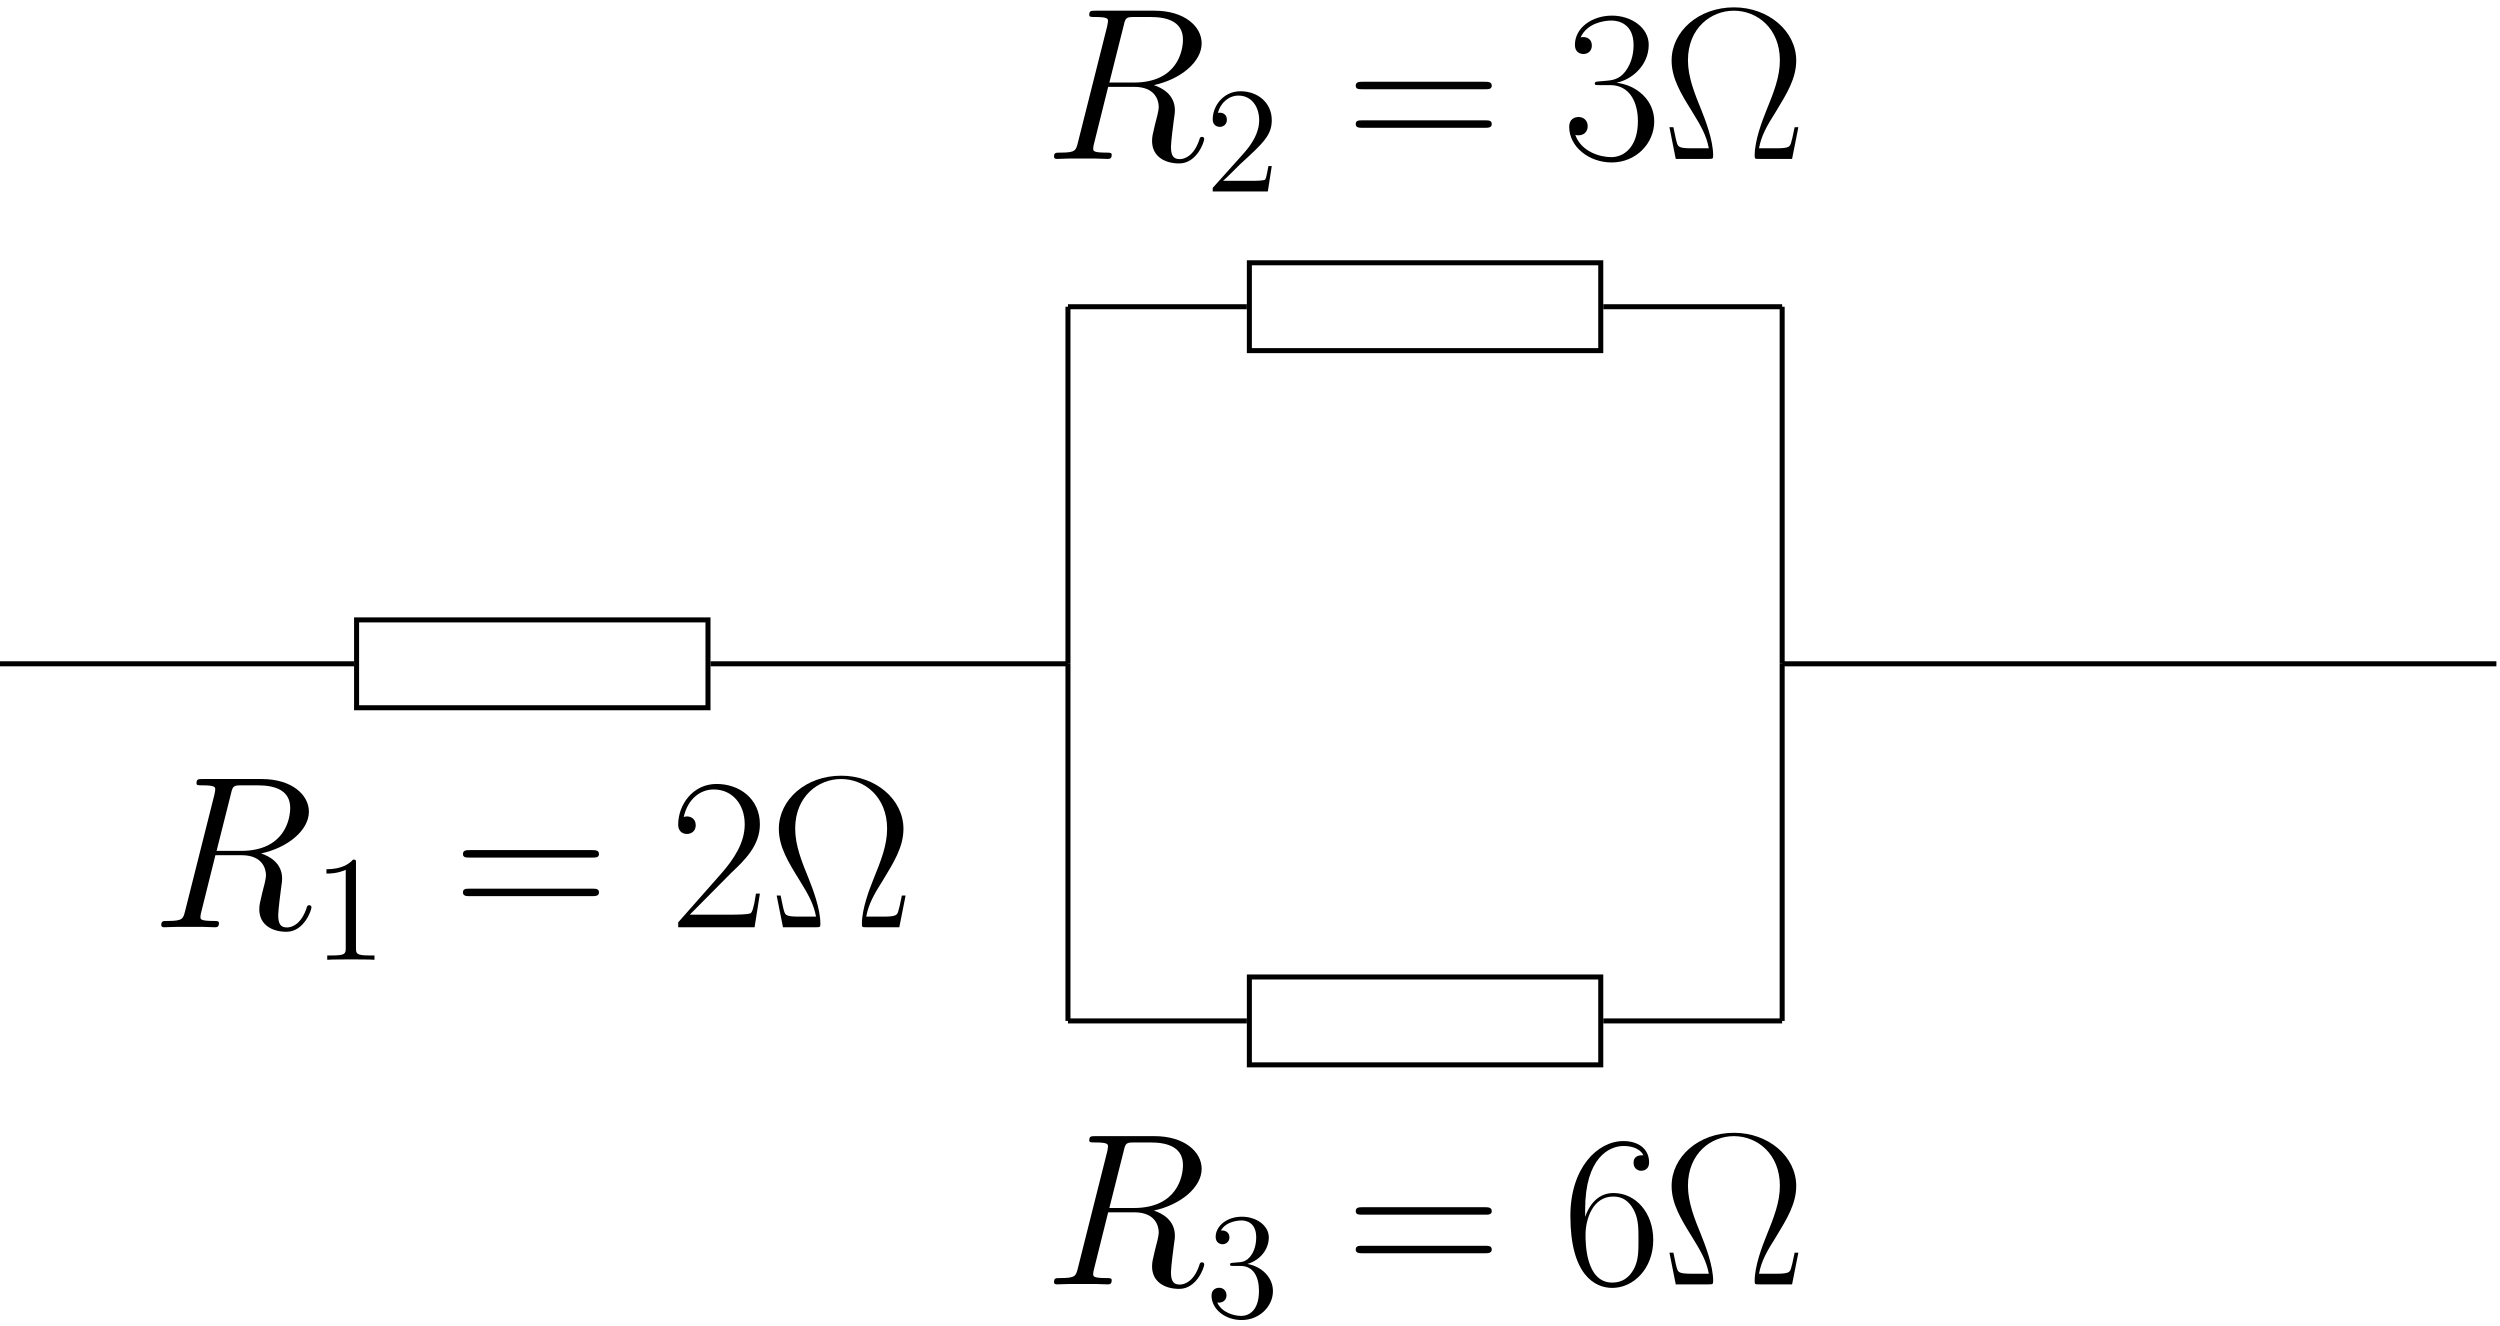
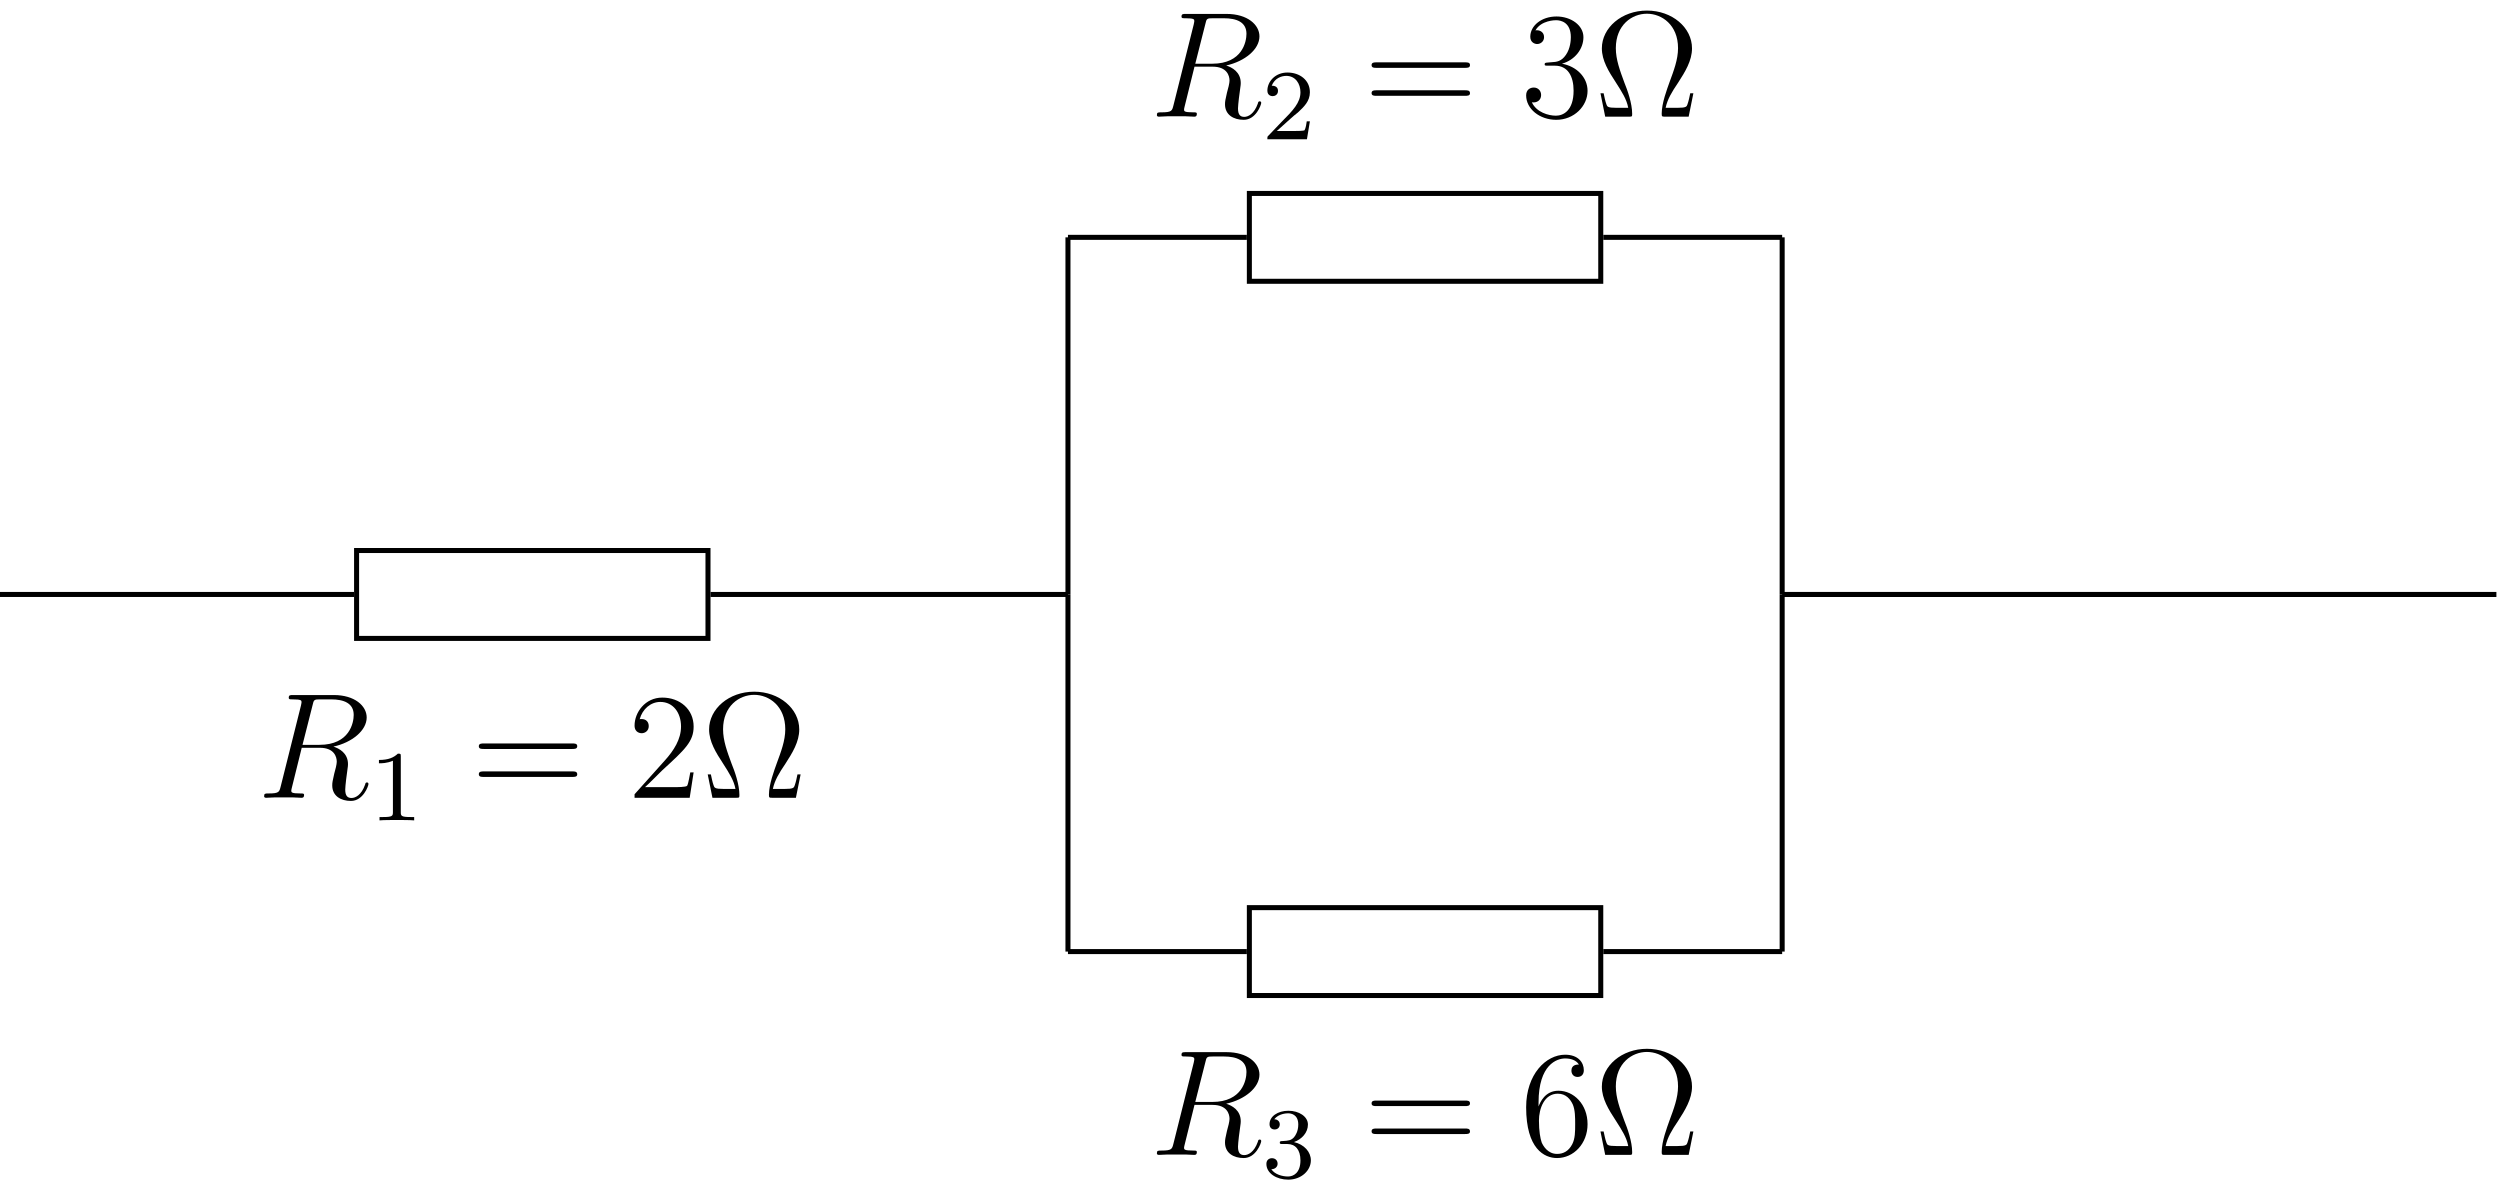
- <svg xmlns="http://www.w3.org/2000/svg" xmlns:xlink="http://www.w3.org/1999/xlink" width="198.446" height="105.184" viewBox="0 0 198.446 105.184">
+ <svg xmlns="http://www.w3.org/2000/svg" xmlns:xlink="http://www.w3.org/1999/xlink" width="198.446" height="93.754" viewBox="0 0 198.446 93.754">
  <defs>
    <g>
      <g id="glyph-0-0">
-         <path d="M 11.047 -9.469 C 11.047 -8.594 10.609 -6.062 7.141 -6.062 L 5.203 -6.062 L 6.344 -10.594 C 6.484 -11.234 6.562 -11.266 7.234 -11.266 L 8.469 -11.266 C 9.953 -11.266 11.047 -10.812 11.047 -9.469 Z M 12.734 -1.578 C 12.734 -1.703 12.656 -1.75 12.547 -1.75 C 12.422 -1.75 12.375 -1.656 12.344 -1.516 C 11.938 -0.297 11.234 0.016 10.797 0.016 C 10.359 0.016 10.094 -0.172 10.094 -0.953 C 10.094 -1.359 10.297 -2.922 10.312 -3.016 C 10.406 -3.656 10.406 -3.719 10.406 -3.859 C 10.406 -5.109 9.391 -5.641 8.734 -5.859 C 10.859 -6.312 12.531 -7.703 12.531 -9.172 C 12.531 -10.516 11.172 -11.766 8.781 -11.766 L 4.109 -11.766 C 3.766 -11.766 3.609 -11.766 3.609 -11.438 C 3.609 -11.266 3.734 -11.266 4.062 -11.266 C 5.094 -11.266 5.094 -11.125 5.094 -10.938 C 5.094 -10.938 5.094 -10.797 5.031 -10.531 L 2.703 -1.281 C 2.547 -0.672 2.516 -0.5 1.328 -0.5 C 0.938 -0.5 0.812 -0.5 0.812 -0.172 C 0.812 0 1 0 1.047 0 C 1.359 0 1.719 -0.031 2.047 -0.031 L 4.078 -0.031 C 4.391 -0.031 4.75 0 5.062 0 C 5.203 0 5.391 0 5.391 -0.328 C 5.391 -0.5 5.234 -0.5 4.969 -0.5 C 3.922 -0.5 3.922 -0.641 3.922 -0.812 C 3.922 -0.812 3.922 -0.953 3.953 -1.078 L 5.109 -5.719 L 7.188 -5.719 C 8.812 -5.719 9.125 -4.688 9.125 -4.109 C 9.125 -3.859 8.953 -3.188 8.828 -2.734 C 8.641 -1.953 8.594 -1.75 8.594 -1.422 C 8.594 -0.203 9.594 0.359 10.75 0.359 C 12.141 0.359 12.734 -1.344 12.734 -1.578 Z M 12.734 -1.578 " />
+         <path d="M 7.672 -6.578 C 7.672 -5.969 7.359 -4.203 4.953 -4.203 L 3.609 -4.203 L 4.406 -7.344 C 4.5 -7.797 4.547 -7.812 5.016 -7.812 L 5.875 -7.812 C 6.906 -7.812 7.672 -7.5 7.672 -6.578 Z M 8.844 -1.094 C 8.844 -1.188 8.781 -1.219 8.719 -1.219 C 8.625 -1.219 8.594 -1.141 8.578 -1.047 C 8.281 -0.203 7.797 0.016 7.5 0.016 C 7.203 0.016 7 -0.125 7 -0.656 C 7 -0.938 7.141 -2.031 7.156 -2.094 C 7.219 -2.531 7.219 -2.578 7.219 -2.672 C 7.219 -3.547 6.516 -3.922 6.062 -4.062 C 7.547 -4.391 8.703 -5.344 8.703 -6.375 C 8.703 -7.297 7.75 -8.156 6.094 -8.156 L 2.859 -8.156 C 2.625 -8.156 2.516 -8.156 2.516 -7.938 C 2.516 -7.812 2.594 -7.812 2.828 -7.812 C 3.531 -7.812 3.531 -7.719 3.531 -7.594 C 3.531 -7.594 3.531 -7.5 3.484 -7.312 L 1.875 -0.891 C 1.766 -0.469 1.75 -0.344 0.922 -0.344 C 0.641 -0.344 0.562 -0.344 0.562 -0.125 C 0.562 0 0.688 0 0.734 0 C 0.938 0 1.188 -0.031 1.422 -0.031 L 2.828 -0.031 C 3.047 -0.031 3.297 0 3.516 0 C 3.609 0 3.734 0 3.734 -0.234 C 3.734 -0.344 3.641 -0.344 3.453 -0.344 C 2.719 -0.344 2.719 -0.438 2.719 -0.562 C 2.719 -0.562 2.719 -0.656 2.75 -0.75 L 3.547 -3.969 L 4.984 -3.969 C 6.125 -3.969 6.328 -3.25 6.328 -2.859 C 6.328 -2.672 6.219 -2.219 6.125 -1.906 C 6 -1.344 5.969 -1.219 5.969 -0.984 C 5.969 -0.141 6.656 0.25 7.453 0.25 C 8.422 0.25 8.844 -0.938 8.844 -1.094 Z M 8.844 -1.094 " />
      </g>
      <g id="glyph-1-0">
-         <path d="M 5.266 -2.016 L 5 -2.016 C 4.953 -1.812 4.859 -1.141 4.75 -0.953 C 4.656 -0.844 3.984 -0.844 3.625 -0.844 L 1.406 -0.844 C 1.734 -1.125 2.469 -1.891 2.766 -2.172 C 4.594 -3.844 5.266 -4.469 5.266 -5.656 C 5.266 -7.031 4.172 -7.953 2.781 -7.953 C 1.406 -7.953 0.578 -6.766 0.578 -5.734 C 0.578 -5.125 1.109 -5.125 1.141 -5.125 C 1.406 -5.125 1.703 -5.312 1.703 -5.688 C 1.703 -6.031 1.484 -6.25 1.141 -6.25 C 1.047 -6.25 1.016 -6.25 0.984 -6.234 C 1.203 -7.047 1.859 -7.609 2.625 -7.609 C 3.641 -7.609 4.266 -6.75 4.266 -5.656 C 4.266 -4.641 3.688 -3.75 3 -2.984 L 0.578 -0.281 L 0.578 0 L 4.953 0 Z M 5.266 -2.016 " />
+         <path d="M 3.797 -1.422 L 3.547 -1.422 C 3.531 -1.266 3.469 -0.875 3.375 -0.719 C 3.328 -0.656 2.719 -0.656 2.594 -0.656 L 1.172 -0.656 L 2.25 -1.625 C 2.375 -1.75 2.703 -2.016 2.844 -2.125 C 3.328 -2.578 3.797 -3.016 3.797 -3.734 C 3.797 -4.688 3 -5.297 2.016 -5.297 C 1.047 -5.297 0.422 -4.578 0.422 -3.859 C 0.422 -3.469 0.734 -3.422 0.844 -3.422 C 1.016 -3.422 1.266 -3.531 1.266 -3.844 C 1.266 -4.25 0.859 -4.25 0.766 -4.25 C 1 -4.844 1.531 -5.031 1.922 -5.031 C 2.656 -5.031 3.047 -4.406 3.047 -3.734 C 3.047 -2.906 2.469 -2.297 1.516 -1.344 L 0.516 -0.297 C 0.422 -0.219 0.422 -0.203 0.422 0 L 3.562 0 Z M 3.797 -1.422 " />
      </g>
      <g id="glyph-1-1">
+         <path d="M 3.875 -1.359 C 3.875 -2.031 3.344 -2.625 2.531 -2.812 C 3.156 -3.031 3.641 -3.562 3.641 -4.203 C 3.641 -4.844 2.922 -5.297 2.094 -5.297 C 1.234 -5.297 0.594 -4.844 0.594 -4.234 C 0.594 -3.938 0.781 -3.812 1 -3.812 C 1.25 -3.812 1.406 -3.984 1.406 -4.219 C 1.406 -4.516 1.141 -4.625 0.969 -4.625 C 1.312 -5.062 1.922 -5.094 2.062 -5.094 C 2.266 -5.094 2.875 -5.031 2.875 -4.203 C 2.875 -3.656 2.641 -3.312 2.531 -3.188 C 2.297 -2.938 2.109 -2.922 1.625 -2.891 C 1.469 -2.891 1.406 -2.875 1.406 -2.766 C 1.406 -2.656 1.484 -2.656 1.625 -2.656 L 2.016 -2.656 C 2.641 -2.656 3.047 -2.203 3.047 -1.359 C 3.047 -0.359 2.484 -0.078 2.062 -0.078 C 1.625 -0.078 1.016 -0.234 0.734 -0.656 C 1.031 -0.656 1.234 -0.844 1.234 -1.094 C 1.234 -1.359 1.047 -1.531 0.781 -1.531 C 0.578 -1.531 0.344 -1.406 0.344 -1.078 C 0.344 -0.328 1.156 0.172 2.078 0.172 C 3.125 0.172 3.875 -0.562 3.875 -1.359 Z M 3.875 -1.359 " />
+       </g>
+       <g id="glyph-1-2">
+         <path d="M 3.562 0 L 3.562 -0.266 L 3.281 -0.266 C 2.531 -0.266 2.5 -0.359 2.5 -0.656 L 2.5 -5.078 C 2.5 -5.297 2.484 -5.297 2.266 -5.297 C 1.938 -4.984 1.516 -4.797 0.766 -4.797 L 0.766 -4.531 C 0.984 -4.531 1.406 -4.531 1.875 -4.734 L 1.875 -0.656 C 1.875 -0.359 1.844 -0.266 1.094 -0.266 L 0.812 -0.266 L 0.812 0 C 1.141 -0.031 1.828 -0.031 2.188 -0.031 C 2.547 -0.031 3.234 -0.031 3.562 0 Z M 3.562 0 " />
+       </g>
+       <g id="glyph-2-0">
+         <path d="M 8.453 -4.094 C 8.453 -4.312 8.25 -4.312 8.062 -4.312 L 1.031 -4.312 C 0.859 -4.312 0.641 -4.312 0.641 -4.094 C 0.641 -3.875 0.844 -3.875 1.031 -3.875 L 8.062 -3.875 C 8.234 -3.875 8.453 -3.875 8.453 -4.094 Z M 8.453 -1.859 C 8.453 -2.094 8.25 -2.094 8.062 -2.094 L 1.031 -2.094 C 0.859 -2.094 0.641 -2.094 0.641 -1.875 C 0.641 -1.656 0.844 -1.656 1.031 -1.656 L 8.062 -1.656 C 8.234 -1.656 8.453 -1.656 8.453 -1.859 Z M 8.453 -1.859 " />
+       </g>
+       <g id="glyph-2-1">
        <path d="M 5.359 -2.047 C 5.359 -3.141 4.469 -4 3.328 -4.203 C 4.359 -4.5 5.031 -5.375 5.031 -6.312 C 5.031 -7.25 4.047 -7.953 2.891 -7.953 C 1.703 -7.953 0.812 -7.219 0.812 -6.344 C 0.812 -5.875 1.188 -5.766 1.359 -5.766 C 1.609 -5.766 1.906 -5.953 1.906 -6.312 C 1.906 -6.688 1.609 -6.859 1.344 -6.859 C 1.281 -6.859 1.25 -6.859 1.219 -6.844 C 1.672 -7.656 2.797 -7.656 2.859 -7.656 C 3.25 -7.656 4.031 -7.484 4.031 -6.312 C 4.031 -6.078 4 -5.422 3.641 -4.906 C 3.281 -4.375 2.875 -4.344 2.562 -4.328 L 2.203 -4.297 C 2 -4.281 1.953 -4.266 1.953 -4.156 C 1.953 -4.047 2.016 -4.047 2.219 -4.047 L 2.766 -4.047 C 3.797 -4.047 4.25 -3.203 4.25 -2.062 C 4.25 -0.484 3.438 -0.078 2.844 -0.078 C 2.266 -0.078 1.297 -0.344 0.938 -1.141 C 1.328 -1.078 1.672 -1.297 1.672 -1.719 C 1.672 -2.062 1.422 -2.312 1.094 -2.312 C 0.797 -2.312 0.484 -2.141 0.484 -1.688 C 0.484 -0.625 1.547 0.25 2.875 0.25 C 4.297 0.25 5.359 -0.844 5.359 -2.047 Z M 5.359 -2.047 " />
      </g>
-       <g id="glyph-1-2">
-         <path d="M 4.906 0 L 4.906 -0.344 L 4.531 -0.344 C 3.484 -0.344 3.438 -0.484 3.438 -0.922 L 3.438 -7.656 C 3.438 -7.938 3.438 -7.953 3.203 -7.953 C 2.922 -7.625 2.312 -7.188 1.094 -7.188 L 1.094 -6.844 C 1.359 -6.844 1.953 -6.844 2.625 -7.141 L 2.625 -0.922 C 2.625 -0.484 2.578 -0.344 1.531 -0.344 L 1.156 -0.344 L 1.156 0 C 1.484 -0.031 2.641 -0.031 3.031 -0.031 C 3.438 -0.031 4.578 -0.031 4.906 0 Z M 4.906 0 " />
-       </g>
-       <g id="glyph-2-0">
-         <path d="M 11.594 -5.812 C 11.594 -6.125 11.297 -6.125 11 -6.125 L 1.375 -6.125 C 1.078 -6.125 0.797 -6.125 0.797 -5.812 C 0.797 -5.531 1.047 -5.531 1.312 -5.531 L 11.078 -5.531 C 11.328 -5.531 11.594 -5.531 11.594 -5.812 Z M 11.594 -2.766 C 11.594 -3.062 11.328 -3.062 11.078 -3.062 L 1.312 -3.062 C 1.047 -3.062 0.797 -3.062 0.797 -2.766 C 0.797 -2.469 1.078 -2.469 1.375 -2.469 L 11 -2.469 C 11.297 -2.469 11.594 -2.469 11.594 -2.766 Z M 11.594 -2.766 " />
-       </g>
-       <g id="glyph-2-1">
-         <path d="M 7.312 -2.984 C 7.312 -4.656 5.938 -5.859 4.312 -6.047 C 5.609 -6.312 6.875 -7.484 6.875 -9.062 C 6.875 -10.406 5.516 -11.375 3.953 -11.375 C 2.391 -11.375 1.016 -10.422 1.016 -9.047 C 1.016 -8.438 1.469 -8.328 1.688 -8.328 C 2.047 -8.328 2.359 -8.562 2.359 -9 C 2.359 -9.453 2.047 -9.672 1.688 -9.672 C 1.625 -9.672 1.531 -9.672 1.469 -9.641 C 1.969 -10.781 3.328 -10.984 3.922 -10.984 C 4.531 -10.984 5.672 -10.688 5.672 -9.047 C 5.672 -8.562 5.594 -7.703 5.016 -6.938 C 4.5 -6.266 3.906 -6.234 3.344 -6.188 C 3.25 -6.188 2.859 -6.141 2.797 -6.141 C 2.672 -6.125 2.594 -6.109 2.594 -5.984 C 2.594 -5.875 2.625 -5.859 2.969 -5.859 L 3.812 -5.859 C 5.344 -5.859 6.016 -4.531 6.016 -3 C 6.016 -0.938 4.906 -0.141 3.906 -0.141 C 3 -0.141 1.516 -0.578 1.047 -1.906 C 1.141 -1.875 1.219 -1.875 1.312 -1.875 C 1.719 -1.875 2.031 -2.156 2.031 -2.594 C 2.031 -3.094 1.656 -3.328 1.312 -3.328 C 1.016 -3.328 0.562 -3.188 0.562 -2.547 C 0.562 -0.969 2.125 0.281 3.938 0.281 C 5.859 0.281 7.312 -1.219 7.312 -2.984 Z M 7.312 -2.984 " />
-       </g>
      <g id="glyph-2-2">
-         <path d="M 10.859 -2.516 L 10.562 -2.516 C 10.406 -1.719 10.344 -1.516 10.266 -1.234 C 10.172 -0.984 10.125 -0.844 9.125 -0.844 L 7.734 -0.844 C 7.922 -1.844 8.328 -2.578 9.062 -3.734 C 9.953 -5.203 10.688 -6.391 10.688 -7.812 C 10.688 -10.141 8.484 -12.031 5.75 -12.031 C 2.938 -12.031 0.797 -10.125 0.797 -7.812 C 0.797 -6.391 1.547 -5.172 2.391 -3.812 C 3.156 -2.578 3.562 -1.844 3.75 -0.844 L 2.359 -0.844 C 1.375 -0.844 1.328 -0.984 1.234 -1.219 C 1.141 -1.5 1.109 -1.719 0.938 -2.516 L 0.625 -2.516 L 1.125 0 L 3.719 0 C 4.078 0 4.094 -0.016 4.094 -0.281 C 4.094 -1.5 3.469 -3.094 3.172 -3.844 C 2.625 -5.188 2.094 -6.484 2.094 -7.828 C 2.094 -10.406 3.938 -11.766 5.734 -11.766 C 7.609 -11.766 9.391 -10.344 9.391 -7.828 C 9.391 -6.516 8.922 -5.328 8.281 -3.75 C 8 -3.047 7.391 -1.484 7.391 -0.281 C 7.391 0 7.406 0 7.766 0 L 10.359 0 Z M 10.859 -2.516 " />
+         <path d="M 7.906 -1.859 L 7.656 -1.859 C 7.594 -1.547 7.531 -1.25 7.438 -0.984 C 7.375 -0.797 7.344 -0.703 6.641 -0.703 L 5.703 -0.703 C 5.844 -1.375 6.188 -1.953 6.688 -2.688 C 7.25 -3.562 7.797 -4.438 7.797 -5.422 C 7.797 -7.078 6.219 -8.422 4.219 -8.422 C 2.219 -8.422 0.641 -7.062 0.641 -5.422 C 0.641 -4.453 1.188 -3.578 1.75 -2.719 C 2.25 -1.938 2.609 -1.375 2.734 -0.703 L 1.797 -0.703 C 1.094 -0.703 1.062 -0.797 1 -0.984 C 0.906 -1.234 0.844 -1.578 0.781 -1.859 L 0.531 -1.859 L 0.906 0 L 2.766 0 C 3.031 0 3.047 0 3.047 -0.219 C 3.047 -1.062 2.672 -2.109 2.422 -2.719 C 2.078 -3.656 1.75 -4.531 1.75 -5.438 C 1.75 -7.281 3.031 -8.172 4.219 -8.172 C 5.406 -8.172 6.688 -7.281 6.688 -5.438 C 6.688 -4.531 6.344 -3.641 6.016 -2.75 C 5.812 -2.172 5.391 -1.078 5.391 -0.234 C 5.391 0 5.422 0 5.688 0 L 7.531 0 Z M 7.906 -1.859 " />
      </g>
      <g id="glyph-2-3">
-         <path d="M 7.234 -3.531 C 7.234 -5.688 5.844 -7.25 4.078 -7.25 C 3.031 -7.25 2.25 -6.562 1.828 -5.359 L 1.828 -5.938 C 1.828 -10.062 3.75 -10.984 4.875 -10.984 C 5.234 -10.984 6.109 -10.922 6.453 -10.25 C 6.188 -10.25 5.672 -10.25 5.672 -9.641 C 5.672 -9.172 6.047 -9.016 6.281 -9.016 C 6.438 -9.016 6.906 -9.094 6.906 -9.672 C 6.906 -10.766 6.047 -11.375 4.859 -11.375 C 2.812 -11.375 0.656 -9.25 0.656 -5.438 C 0.656 -0.75 2.594 0.281 3.984 0.281 C 5.641 0.281 7.234 -1.219 7.234 -3.531 Z M 6.062 -3.547 C 6.062 -2.625 6.062 -1.922 5.703 -1.234 C 5.328 -0.531 4.766 -0.141 3.984 -0.141 C 1.859 -0.141 1.859 -3.312 1.859 -3.938 C 1.859 -5.188 2.438 -6.969 4.047 -6.969 C 4.344 -6.969 5.188 -6.969 5.75 -5.781 C 6.062 -5.109 6.062 -4.406 6.062 -3.547 Z M 6.062 -3.547 " />
+         <path d="M 5.359 -2.438 C 5.359 -4.031 4.25 -5.094 3.047 -5.094 C 1.984 -5.094 1.594 -4.172 1.469 -3.844 L 1.469 -4.156 C 1.469 -7.188 2.938 -7.656 3.578 -7.656 C 4.016 -7.656 4.453 -7.531 4.672 -7.172 C 4.531 -7.172 4.078 -7.172 4.078 -6.688 C 4.078 -6.422 4.25 -6.188 4.562 -6.188 C 4.859 -6.188 5.062 -6.375 5.062 -6.719 C 5.062 -7.344 4.609 -7.953 3.578 -7.953 C 2.062 -7.953 0.484 -6.406 0.484 -3.781 C 0.484 -0.484 1.922 0.25 2.938 0.25 C 4.25 0.25 5.359 -0.891 5.359 -2.438 Z M 4.375 -2.453 C 4.375 -1.844 4.375 -1.297 4.141 -0.844 C 3.844 -0.281 3.422 -0.078 2.938 -0.078 C 2.188 -0.078 1.828 -0.734 1.719 -0.984 C 1.609 -1.297 1.5 -1.891 1.5 -2.719 C 1.5 -3.672 1.922 -4.859 3 -4.859 C 3.656 -4.859 4 -4.406 4.188 -4 C 4.375 -3.562 4.375 -2.969 4.375 -2.453 Z M 4.375 -2.453 " />
      </g>
      <g id="glyph-2-4">
-         <path d="M 7.188 -2.672 L 6.875 -2.672 C 6.703 -1.453 6.562 -1.234 6.484 -1.141 C 6.406 -1 5.172 -1 4.922 -1 L 1.625 -1 L 4.906 -4.312 C 5.953 -5.297 7.188 -6.469 7.188 -8.172 C 7.188 -10.203 5.562 -11.375 3.75 -11.375 C 1.859 -11.375 0.703 -9.719 0.703 -8.156 C 0.703 -7.484 1.203 -7.406 1.406 -7.406 C 1.578 -7.406 2.094 -7.5 2.094 -8.109 C 2.094 -8.641 1.656 -8.797 1.406 -8.797 C 1.312 -8.797 1.203 -8.781 1.141 -8.75 C 1.469 -10.203 2.469 -10.938 3.516 -10.938 C 5.016 -10.938 5.984 -9.75 5.984 -8.172 C 5.984 -6.688 5.109 -5.391 4.125 -4.266 L 0.703 -0.391 L 0.703 0 L 6.766 0 Z M 7.188 -2.672 " />
+         <path d="M 5.266 -2.016 L 5 -2.016 C 4.953 -1.812 4.859 -1.141 4.75 -0.953 C 4.656 -0.844 3.984 -0.844 3.625 -0.844 L 1.406 -0.844 C 1.734 -1.125 2.469 -1.891 2.766 -2.172 C 4.594 -3.844 5.266 -4.469 5.266 -5.656 C 5.266 -7.031 4.172 -7.953 2.781 -7.953 C 1.406 -7.953 0.578 -6.766 0.578 -5.734 C 0.578 -5.125 1.109 -5.125 1.141 -5.125 C 1.406 -5.125 1.703 -5.312 1.703 -5.688 C 1.703 -6.031 1.484 -6.25 1.141 -6.25 C 1.047 -6.25 1.016 -6.25 0.984 -6.234 C 1.203 -7.047 1.859 -7.609 2.625 -7.609 C 3.641 -7.609 4.266 -6.75 4.266 -5.656 C 4.266 -4.641 3.688 -3.75 3 -2.984 L 0.578 -0.281 L 0.578 0 L 4.953 0 Z M 5.266 -2.016 " />
      </g>
    </g>
    <clipPath id="clip-0">
-       <path clip-rule="nonzero" d="M 96 96 L 102 96 L 102 104.777 L 96 104.777 Z M 96 96 " />
+       <path clip-rule="nonzero" d="M 100 88 L 105 88 L 105 93.633 L 100 93.633 Z M 100 88 " />
    </clipPath>
    <clipPath id="clip-1">
-       <path clip-rule="nonzero" d="M 141 52 L 198.168 52 L 198.168 53 L 141 53 Z M 141 52 " />
+       <path clip-rule="nonzero" d="M 141 46 L 198.168 46 L 198.168 48 L 141 48 Z M 141 46 " />
    </clipPath>
  </defs>
-   <path fill="none" stroke-width="0.399" stroke-linecap="butt" stroke-linejoin="miter" stroke="rgb(0%, 0%, 0%)" stroke-opacity="1" stroke-miterlimit="10" d="M 14.4 -3.486 L 42.294 -3.486 L 42.294 3.487 L 14.4 3.487 Z M 14.4 -3.486 " transform="matrix(1, 0, 0, -1, 84.772, 24.346)" />
+   <path fill="none" stroke-width="0.399" stroke-linecap="butt" stroke-linejoin="miter" stroke="rgb(0%, 0%, 0%)" stroke-opacity="1" stroke-miterlimit="10" d="M 14.4 -3.487 L 42.294 -3.487 L 42.294 3.486 L 14.4 3.486 Z M 14.4 -3.487 " transform="matrix(1, 0, 0, -1, 84.772, 18.841)" />
  <g fill="rgb(0%, 0%, 0%)" fill-opacity="1">
-     <use xlink:href="#glyph-0-0" x="82.855" y="12.615" />
+     <use xlink:href="#glyph-0-0" x="91.27" y="9.261" />
  </g>
  <g fill="rgb(0%, 0%, 0%)" fill-opacity="1">
-     <use xlink:href="#glyph-1-0" x="95.685" y="15.197" />
+     <use xlink:href="#glyph-1-0" x="100.18" y="11.054" />
  </g>
  <g fill="rgb(0%, 0%, 0%)" fill-opacity="1">
-     <use xlink:href="#glyph-2-0" x="106.819" y="12.615" />
+     <use xlink:href="#glyph-2-0" x="108.233" y="9.261" />
  </g>
  <g fill="rgb(0%, 0%, 0%)" fill-opacity="1">
-     <use xlink:href="#glyph-2-1" x="123.998" y="12.615" />
-     <use xlink:href="#glyph-2-2" x="131.893" y="12.615" />
+     <use xlink:href="#glyph-2-1" x="120.659" y="9.261" />
  </g>
-   <path fill="none" stroke-width="0.399" stroke-linecap="butt" stroke-linejoin="miter" stroke="rgb(0%, 0%, 0%)" stroke-opacity="1" stroke-miterlimit="10" d="M 0.001 -0.002 L 14.201 -0.002 M 42.494 -0.002 L 56.693 -0.002 " transform="matrix(1, 0, 0, -1, 84.772, 24.346)" />
-   <path fill="none" stroke-width="0.399" stroke-linecap="butt" stroke-linejoin="miter" stroke="rgb(0%, 0%, 0%)" stroke-opacity="1" stroke-miterlimit="10" d="M 14.4 -60.181 L 42.294 -60.181 L 42.294 -53.205 L 14.4 -53.205 Z M 14.4 -60.181 " transform="matrix(1, 0, 0, -1, 84.772, 24.346)" />
  <g fill="rgb(0%, 0%, 0%)" fill-opacity="1">
-     <use xlink:href="#glyph-0-0" x="82.855" y="101.951" />
+     <use xlink:href="#glyph-2-2" x="126.512" y="9.261" />
+   </g>
+   <path fill="none" stroke-width="0.399" stroke-linecap="butt" stroke-linejoin="miter" stroke="rgb(0%, 0%, 0%)" stroke-opacity="1" stroke-miterlimit="10" d="M 0.001 0.001 L 14.201 0.001 M 42.494 0.001 L 56.693 0.001 " transform="matrix(1, 0, 0, -1, 84.772, 18.841)" />
+   <path fill="none" stroke-width="0.399" stroke-linecap="butt" stroke-linejoin="miter" stroke="rgb(0%, 0%, 0%)" stroke-opacity="1" stroke-miterlimit="10" d="M 14.4 -60.182 L 42.294 -60.182 L 42.294 -53.206 L 14.4 -53.206 Z M 14.4 -60.182 " transform="matrix(1, 0, 0, -1, 84.772, 18.841)" />
+   <g fill="rgb(0%, 0%, 0%)" fill-opacity="1">
+     <use xlink:href="#glyph-0-0" x="91.27" y="91.674" />
  </g>
  <g clip-path="url(#clip-0)">
    <g fill="rgb(0%, 0%, 0%)" fill-opacity="1">
-       <use xlink:href="#glyph-1-1" x="95.685" y="104.533" />
+       <use xlink:href="#glyph-1-1" x="100.18" y="93.467" />
    </g>
  </g>
  <g fill="rgb(0%, 0%, 0%)" fill-opacity="1">
-     <use xlink:href="#glyph-2-0" x="106.819" y="101.951" />
+     <use xlink:href="#glyph-2-0" x="108.233" y="91.674" />
  </g>
  <g fill="rgb(0%, 0%, 0%)" fill-opacity="1">
-     <use xlink:href="#glyph-2-3" x="123.998" y="101.951" />
-     <use xlink:href="#glyph-2-2" x="131.893" y="101.951" />
-   </g>
-   <path fill="none" stroke-width="0.399" stroke-linecap="butt" stroke-linejoin="miter" stroke="rgb(0%, 0%, 0%)" stroke-opacity="1" stroke-miterlimit="10" d="M 0.001 -56.693 L 14.201 -56.693 M 42.494 -56.693 L 56.693 -56.693 " transform="matrix(1, 0, 0, -1, 84.772, 24.346)" />
-   <path fill="none" stroke-width="0.399" stroke-linecap="butt" stroke-linejoin="miter" stroke="rgb(0%, 0%, 0%)" stroke-opacity="1" stroke-miterlimit="10" d="M 0.001 -28.345 L 0.001 -0.002 " transform="matrix(1, 0, 0, -1, 84.772, 24.346)" />
-   <path fill="none" stroke-width="0.399" stroke-linecap="butt" stroke-linejoin="miter" stroke="rgb(0%, 0%, 0%)" stroke-opacity="1" stroke-miterlimit="10" d="M 0.001 -28.345 L 0.001 -56.693 " transform="matrix(1, 0, 0, -1, 84.772, 24.346)" />
-   <path fill="none" stroke-width="0.399" stroke-linecap="butt" stroke-linejoin="miter" stroke="rgb(0%, 0%, 0%)" stroke-opacity="1" stroke-miterlimit="10" d="M 56.693 -0.002 L 56.693 -28.345 " transform="matrix(1, 0, 0, -1, 84.772, 24.346)" />
-   <path fill="none" stroke-width="0.399" stroke-linecap="butt" stroke-linejoin="miter" stroke="rgb(0%, 0%, 0%)" stroke-opacity="1" stroke-miterlimit="10" d="M 56.693 -56.693 L 56.693 -28.345 " transform="matrix(1, 0, 0, -1, 84.772, 24.346)" />
-   <path fill="none" stroke-width="0.399" stroke-linecap="butt" stroke-linejoin="miter" stroke="rgb(0%, 0%, 0%)" stroke-opacity="1" stroke-miterlimit="10" d="M -56.467 -31.834 L -28.573 -31.834 L -28.573 -24.861 L -56.467 -24.861 Z M -56.467 -31.834 " transform="matrix(1, 0, 0, -1, 84.772, 24.346)" />
-   <g fill="rgb(0%, 0%, 0%)" fill-opacity="1">
-     <use xlink:href="#glyph-0-0" x="11.989" y="73.604" />
+     <use xlink:href="#glyph-2-3" x="120.659" y="91.674" />
  </g>
  <g fill="rgb(0%, 0%, 0%)" fill-opacity="1">
-     <use xlink:href="#glyph-1-2" x="24.819" y="76.187" />
+     <use xlink:href="#glyph-2-2" x="126.512" y="91.674" />
+   </g>
+   <path fill="none" stroke-width="0.399" stroke-linecap="butt" stroke-linejoin="miter" stroke="rgb(0%, 0%, 0%)" stroke-opacity="1" stroke-miterlimit="10" d="M 0.001 -56.694 L 14.201 -56.694 M 42.494 -56.694 L 56.693 -56.694 " transform="matrix(1, 0, 0, -1, 84.772, 18.841)" />
+   <path fill="none" stroke-width="0.399" stroke-linecap="butt" stroke-linejoin="miter" stroke="rgb(0%, 0%, 0%)" stroke-opacity="1" stroke-miterlimit="10" d="M 0.001 -28.346 L 0.001 0.001 " transform="matrix(1, 0, 0, -1, 84.772, 18.841)" />
+   <path fill="none" stroke-width="0.399" stroke-linecap="butt" stroke-linejoin="miter" stroke="rgb(0%, 0%, 0%)" stroke-opacity="1" stroke-miterlimit="10" d="M 0.001 -28.346 L 0.001 -56.694 " transform="matrix(1, 0, 0, -1, 84.772, 18.841)" />
+   <path fill="none" stroke-width="0.399" stroke-linecap="butt" stroke-linejoin="miter" stroke="rgb(0%, 0%, 0%)" stroke-opacity="1" stroke-miterlimit="10" d="M 56.693 0.001 L 56.693 -28.346 " transform="matrix(1, 0, 0, -1, 84.772, 18.841)" />
+   <path fill="none" stroke-width="0.399" stroke-linecap="butt" stroke-linejoin="miter" stroke="rgb(0%, 0%, 0%)" stroke-opacity="1" stroke-miterlimit="10" d="M 56.693 -56.694 L 56.693 -28.346 " transform="matrix(1, 0, 0, -1, 84.772, 18.841)" />
+   <path fill="none" stroke-width="0.399" stroke-linecap="butt" stroke-linejoin="miter" stroke="rgb(0%, 0%, 0%)" stroke-opacity="1" stroke-miterlimit="10" d="M -56.467 -31.835 L -28.573 -31.835 L -28.573 -24.858 L -56.467 -24.858 Z M -56.467 -31.835 " transform="matrix(1, 0, 0, -1, 84.772, 18.841)" />
+   <g fill="rgb(0%, 0%, 0%)" fill-opacity="1">
+     <use xlink:href="#glyph-0-0" x="20.404" y="63.327" />
  </g>
  <g fill="rgb(0%, 0%, 0%)" fill-opacity="1">
-     <use xlink:href="#glyph-2-0" x="35.952" y="73.604" />
+     <use xlink:href="#glyph-1-2" x="29.314" y="65.121" />
  </g>
  <g fill="rgb(0%, 0%, 0%)" fill-opacity="1">
-     <use xlink:href="#glyph-2-4" x="53.131" y="73.604" />
-     <use xlink:href="#glyph-2-2" x="61.026" y="73.604" />
+     <use xlink:href="#glyph-2-0" x="37.367" y="63.327" />
  </g>
-   <path fill="none" stroke-width="0.399" stroke-linecap="butt" stroke-linejoin="miter" stroke="rgb(0%, 0%, 0%)" stroke-opacity="1" stroke-miterlimit="10" d="M -85.042 -28.345 L -56.667 -28.345 M -28.374 -28.345 L 0.001 -28.345 " transform="matrix(1, 0, 0, -1, 84.772, 24.346)" />
+   <g fill="rgb(0%, 0%, 0%)" fill-opacity="1">
+     <use xlink:href="#glyph-2-4" x="49.793" y="63.327" />
+   </g>
+   <g fill="rgb(0%, 0%, 0%)" fill-opacity="1">
+     <use xlink:href="#glyph-2-2" x="55.646" y="63.327" />
+   </g>
+   <path fill="none" stroke-width="0.399" stroke-linecap="butt" stroke-linejoin="miter" stroke="rgb(0%, 0%, 0%)" stroke-opacity="1" stroke-miterlimit="10" d="M -85.042 -28.346 L -56.667 -28.346 M -28.374 -28.346 L 0.001 -28.346 " transform="matrix(1, 0, 0, -1, 84.772, 18.841)" />
  <g clip-path="url(#clip-1)">
-     <path fill="none" stroke-width="0.399" stroke-linecap="butt" stroke-linejoin="miter" stroke="rgb(0%, 0%, 0%)" stroke-opacity="1" stroke-miterlimit="10" d="M 56.693 -28.345 L 113.388 -28.345 " transform="matrix(1, 0, 0, -1, 84.772, 24.346)" />
+     <path fill="none" stroke-width="0.399" stroke-linecap="butt" stroke-linejoin="miter" stroke="rgb(0%, 0%, 0%)" stroke-opacity="1" stroke-miterlimit="10" d="M 56.693 -28.346 L 113.388 -28.346 " transform="matrix(1, 0, 0, -1, 84.772, 18.841)" />
  </g>
</svg>
